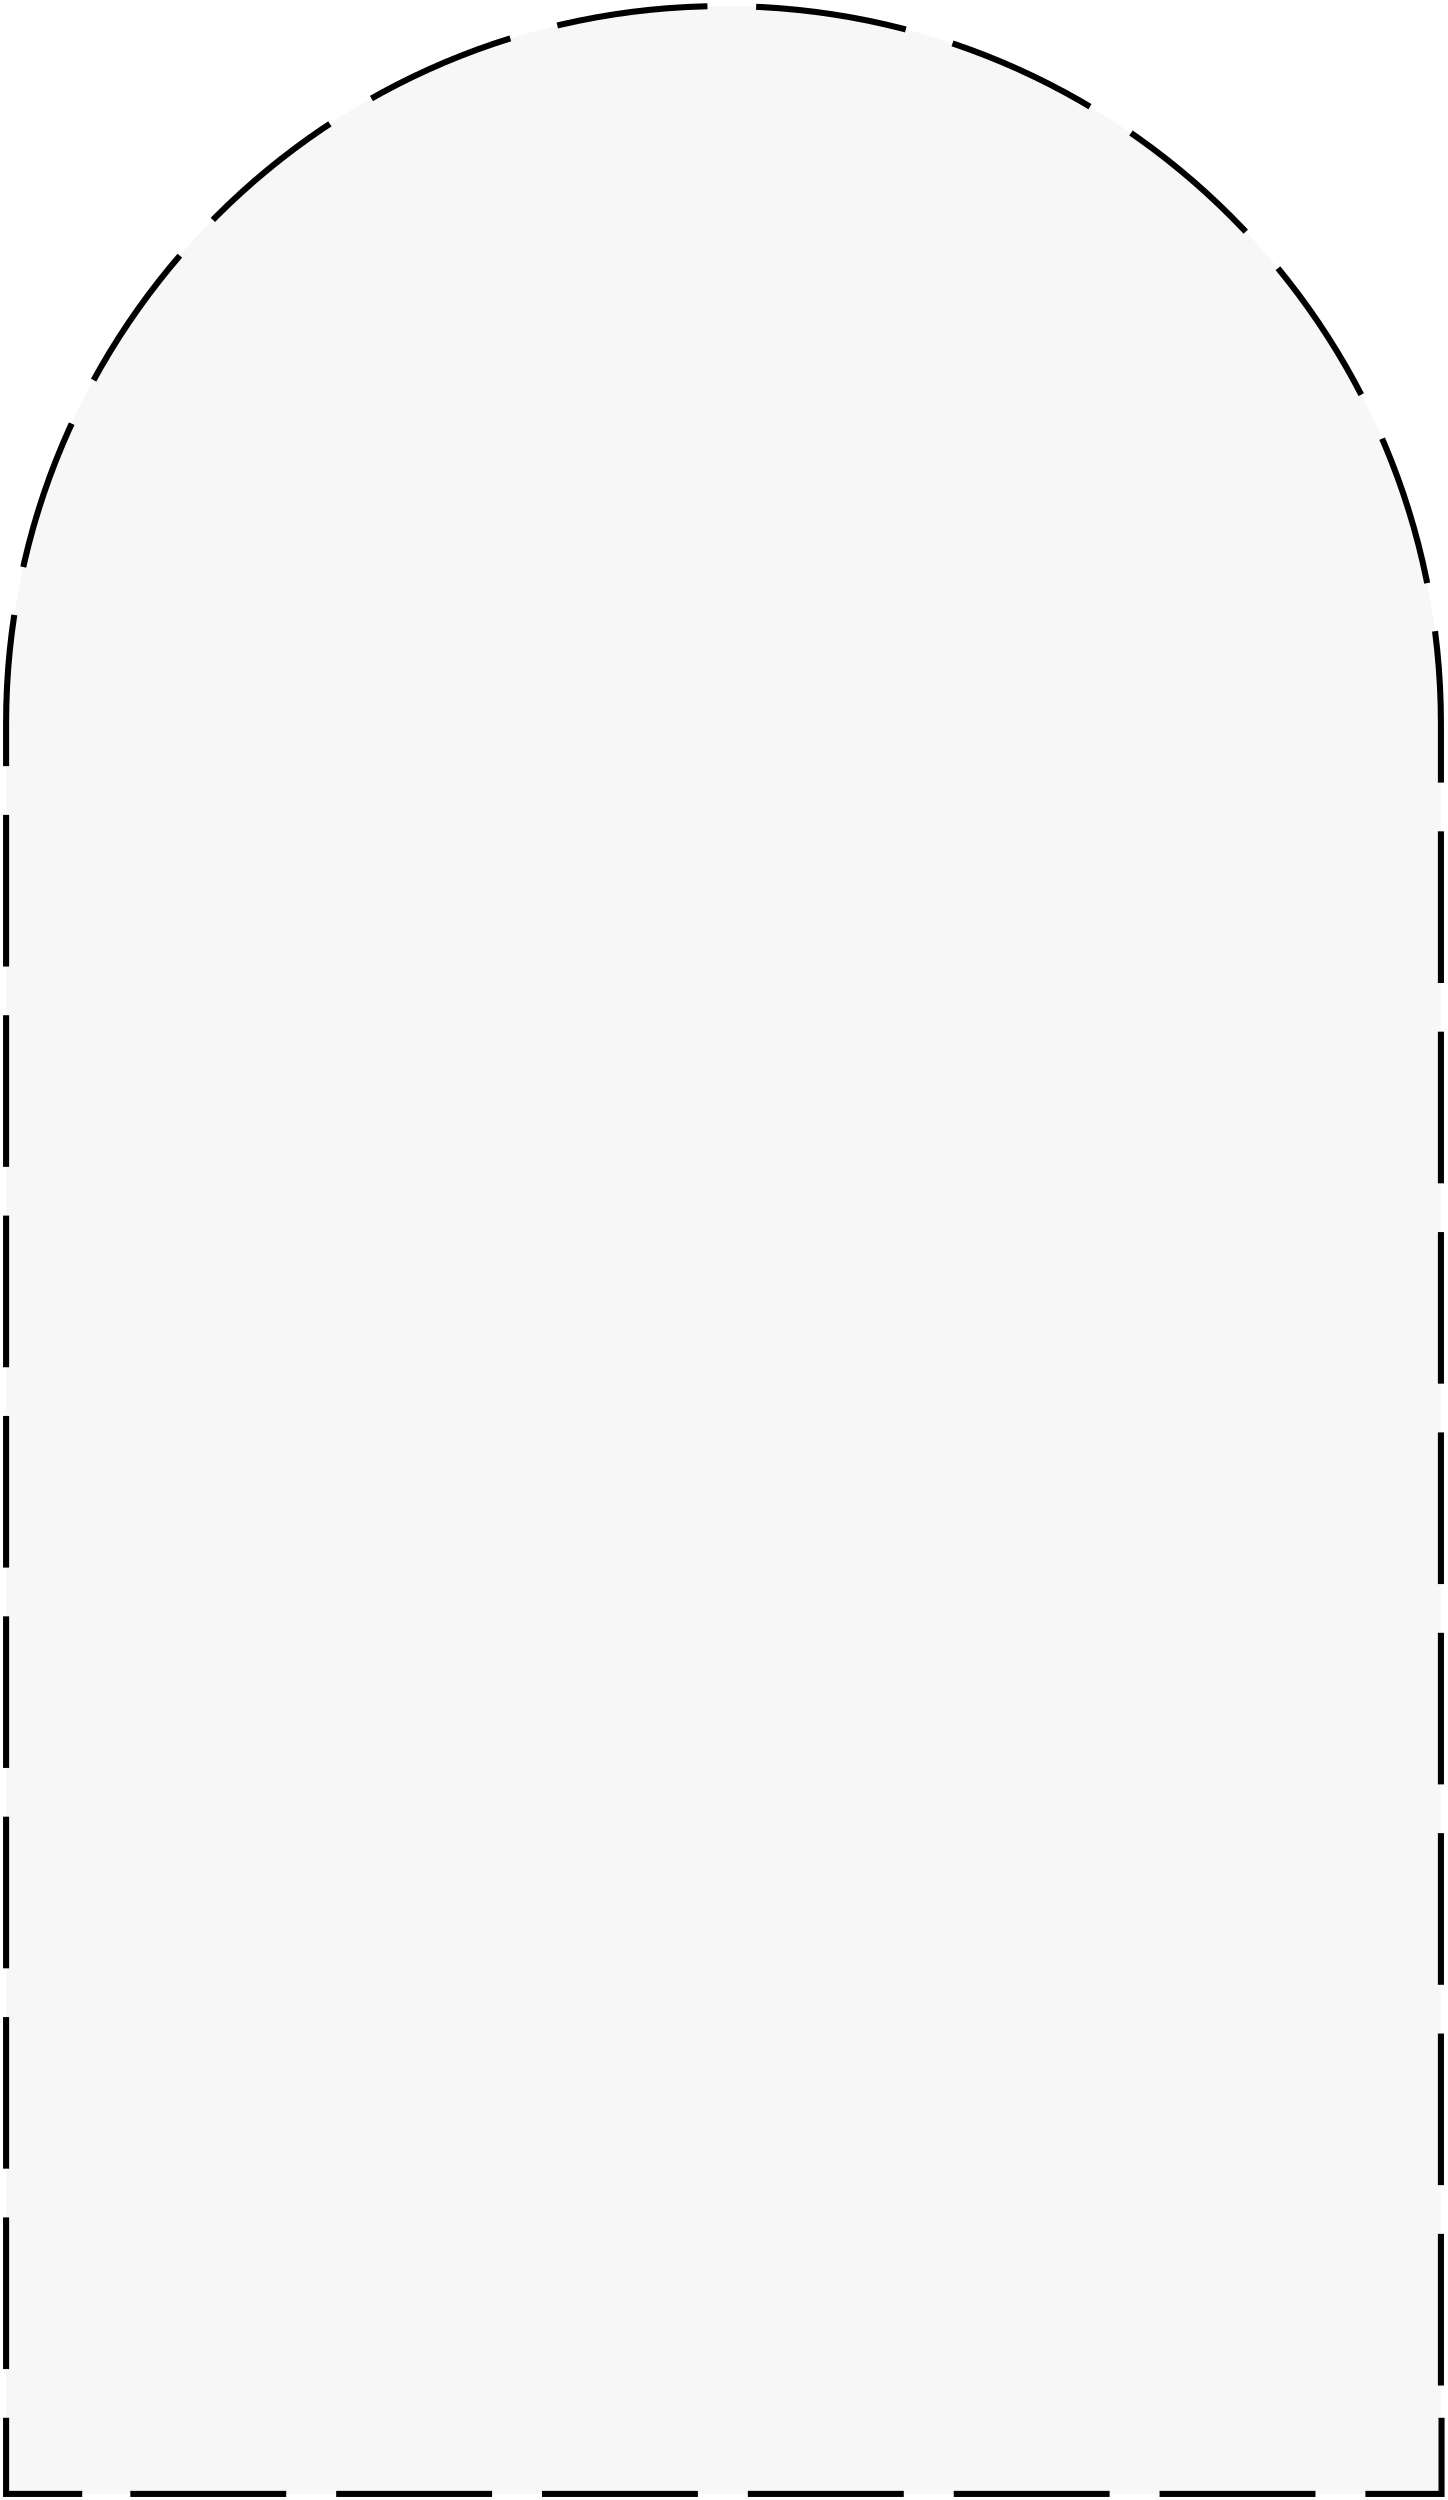
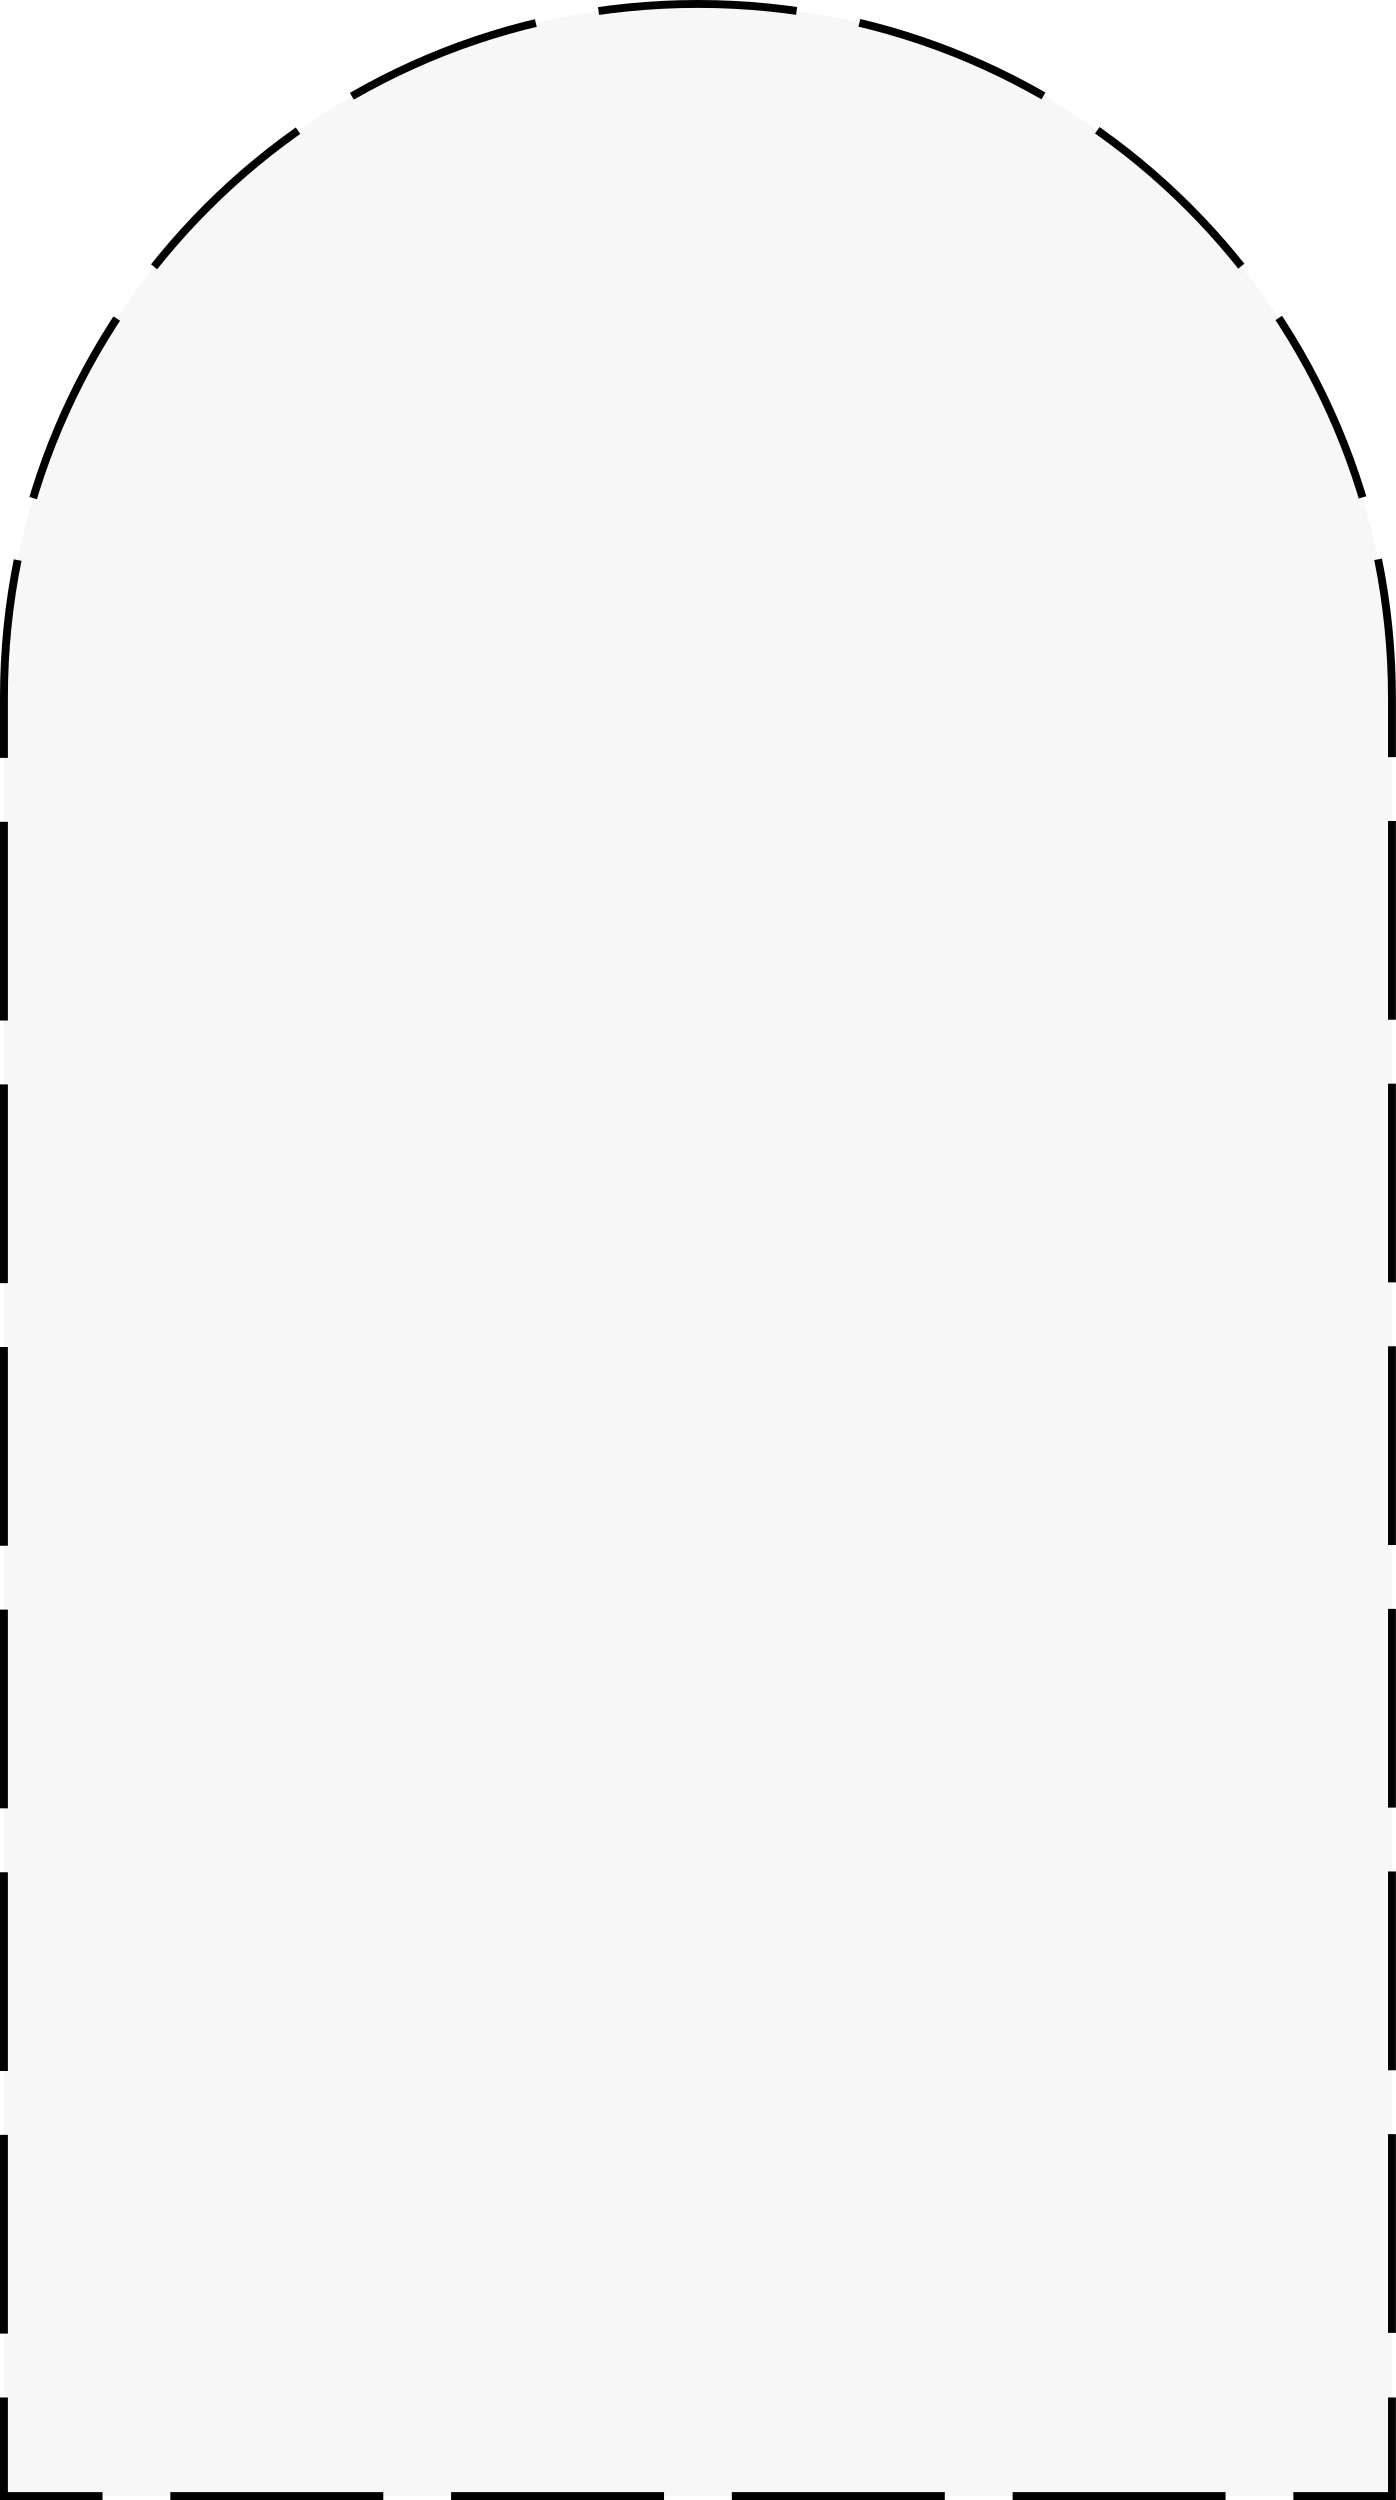
- <svg xmlns="http://www.w3.org/2000/svg" id="uuid-ac0bf3d8-005c-4c4a-921c-c24b58adf903" width="237.7" height="410.5" viewBox="0 0 237.7 410.5">
-   <g id="uuid-748ffd77-6b89-4102-a603-87aaa43d0e6d" data-name="Capa 1">
+ <svg xmlns="http://www.w3.org/2000/svg" id="uuid-9220d665-9355-4d9e-97c1-1364e886d7de" data-name="Layer 2" width="177" height="317" viewBox="0 0 177 317">
+   <g id="uuid-8597aec2-9f3c-4e09-bd0e-e7b5a20f3011" data-name="Capa 1">
    <g>
-       <path d="M236.7,409.5H1V118.8c0-65.1,52.8-117.8,117.8-117.8h0c65.1,0,117.8,52.8,117.8,117.8V409.5Z" style="fill: #f7f7f7;" />
+       <path d="M176.5,316.5H.5V88.5c0-48.6,39.4-88,88-88h0c48.6,0,88,39.4,88,88v228Z" style="fill: #f7f7f7;" />
      <g>
-         <polyline points="236.7 397 236.7 409.5 224.2 409.5" style="fill: none; stroke: #000; stroke-miterlimit: 10; stroke-width: 1px;" />
-         <line x1="216" y1="409.5" x2="17.6" y2="409.5" style="fill: none; stroke: #000; stroke-dasharray: 0 0 25.6 8.2; stroke-miterlimit: 10; stroke-width: 1px;" />
-         <polyline points="13.5 409.5 1 409.5 1 397" style="fill: none; stroke: #000; stroke-miterlimit: 10; stroke-width: 1px;" />
-         <path d="M1,389V118.8C1,53.8,53.8,1,118.8,1h0c65.1,0,117.8,52.8,117.8,117.8V393" style="fill: none; stroke: #000; stroke-dasharray: 0 0 24.9 8; stroke-miterlimit: 10; stroke-width: 1px;" />
+         <polyline points="176.5 304 176.5 316.5 164 316.5" style="fill: none; stroke: #000; stroke-miterlimit: 10;" />
+         <line x1="155.4" y1="316.5" x2="17.3" y2="316.5" style="fill: none; stroke: #000; stroke-dasharray: 0 0 27 8.6; stroke-miterlimit: 10;" />
+         <polyline points="13 316.5 .5 316.5 .5 304" style="fill: none; stroke: #000; stroke-miterlimit: 10;" />
+         <path d="M.5,295.9V88.5C.5,39.9,39.9,.5,88.5,.5h0c48.6,0,88,39.4,88,88v211.5" style="fill: none; stroke: #000; stroke-dasharray: 0 0 25.2 8.1; stroke-miterlimit: 10;" />
      </g>
    </g>
  </g>
</svg>
